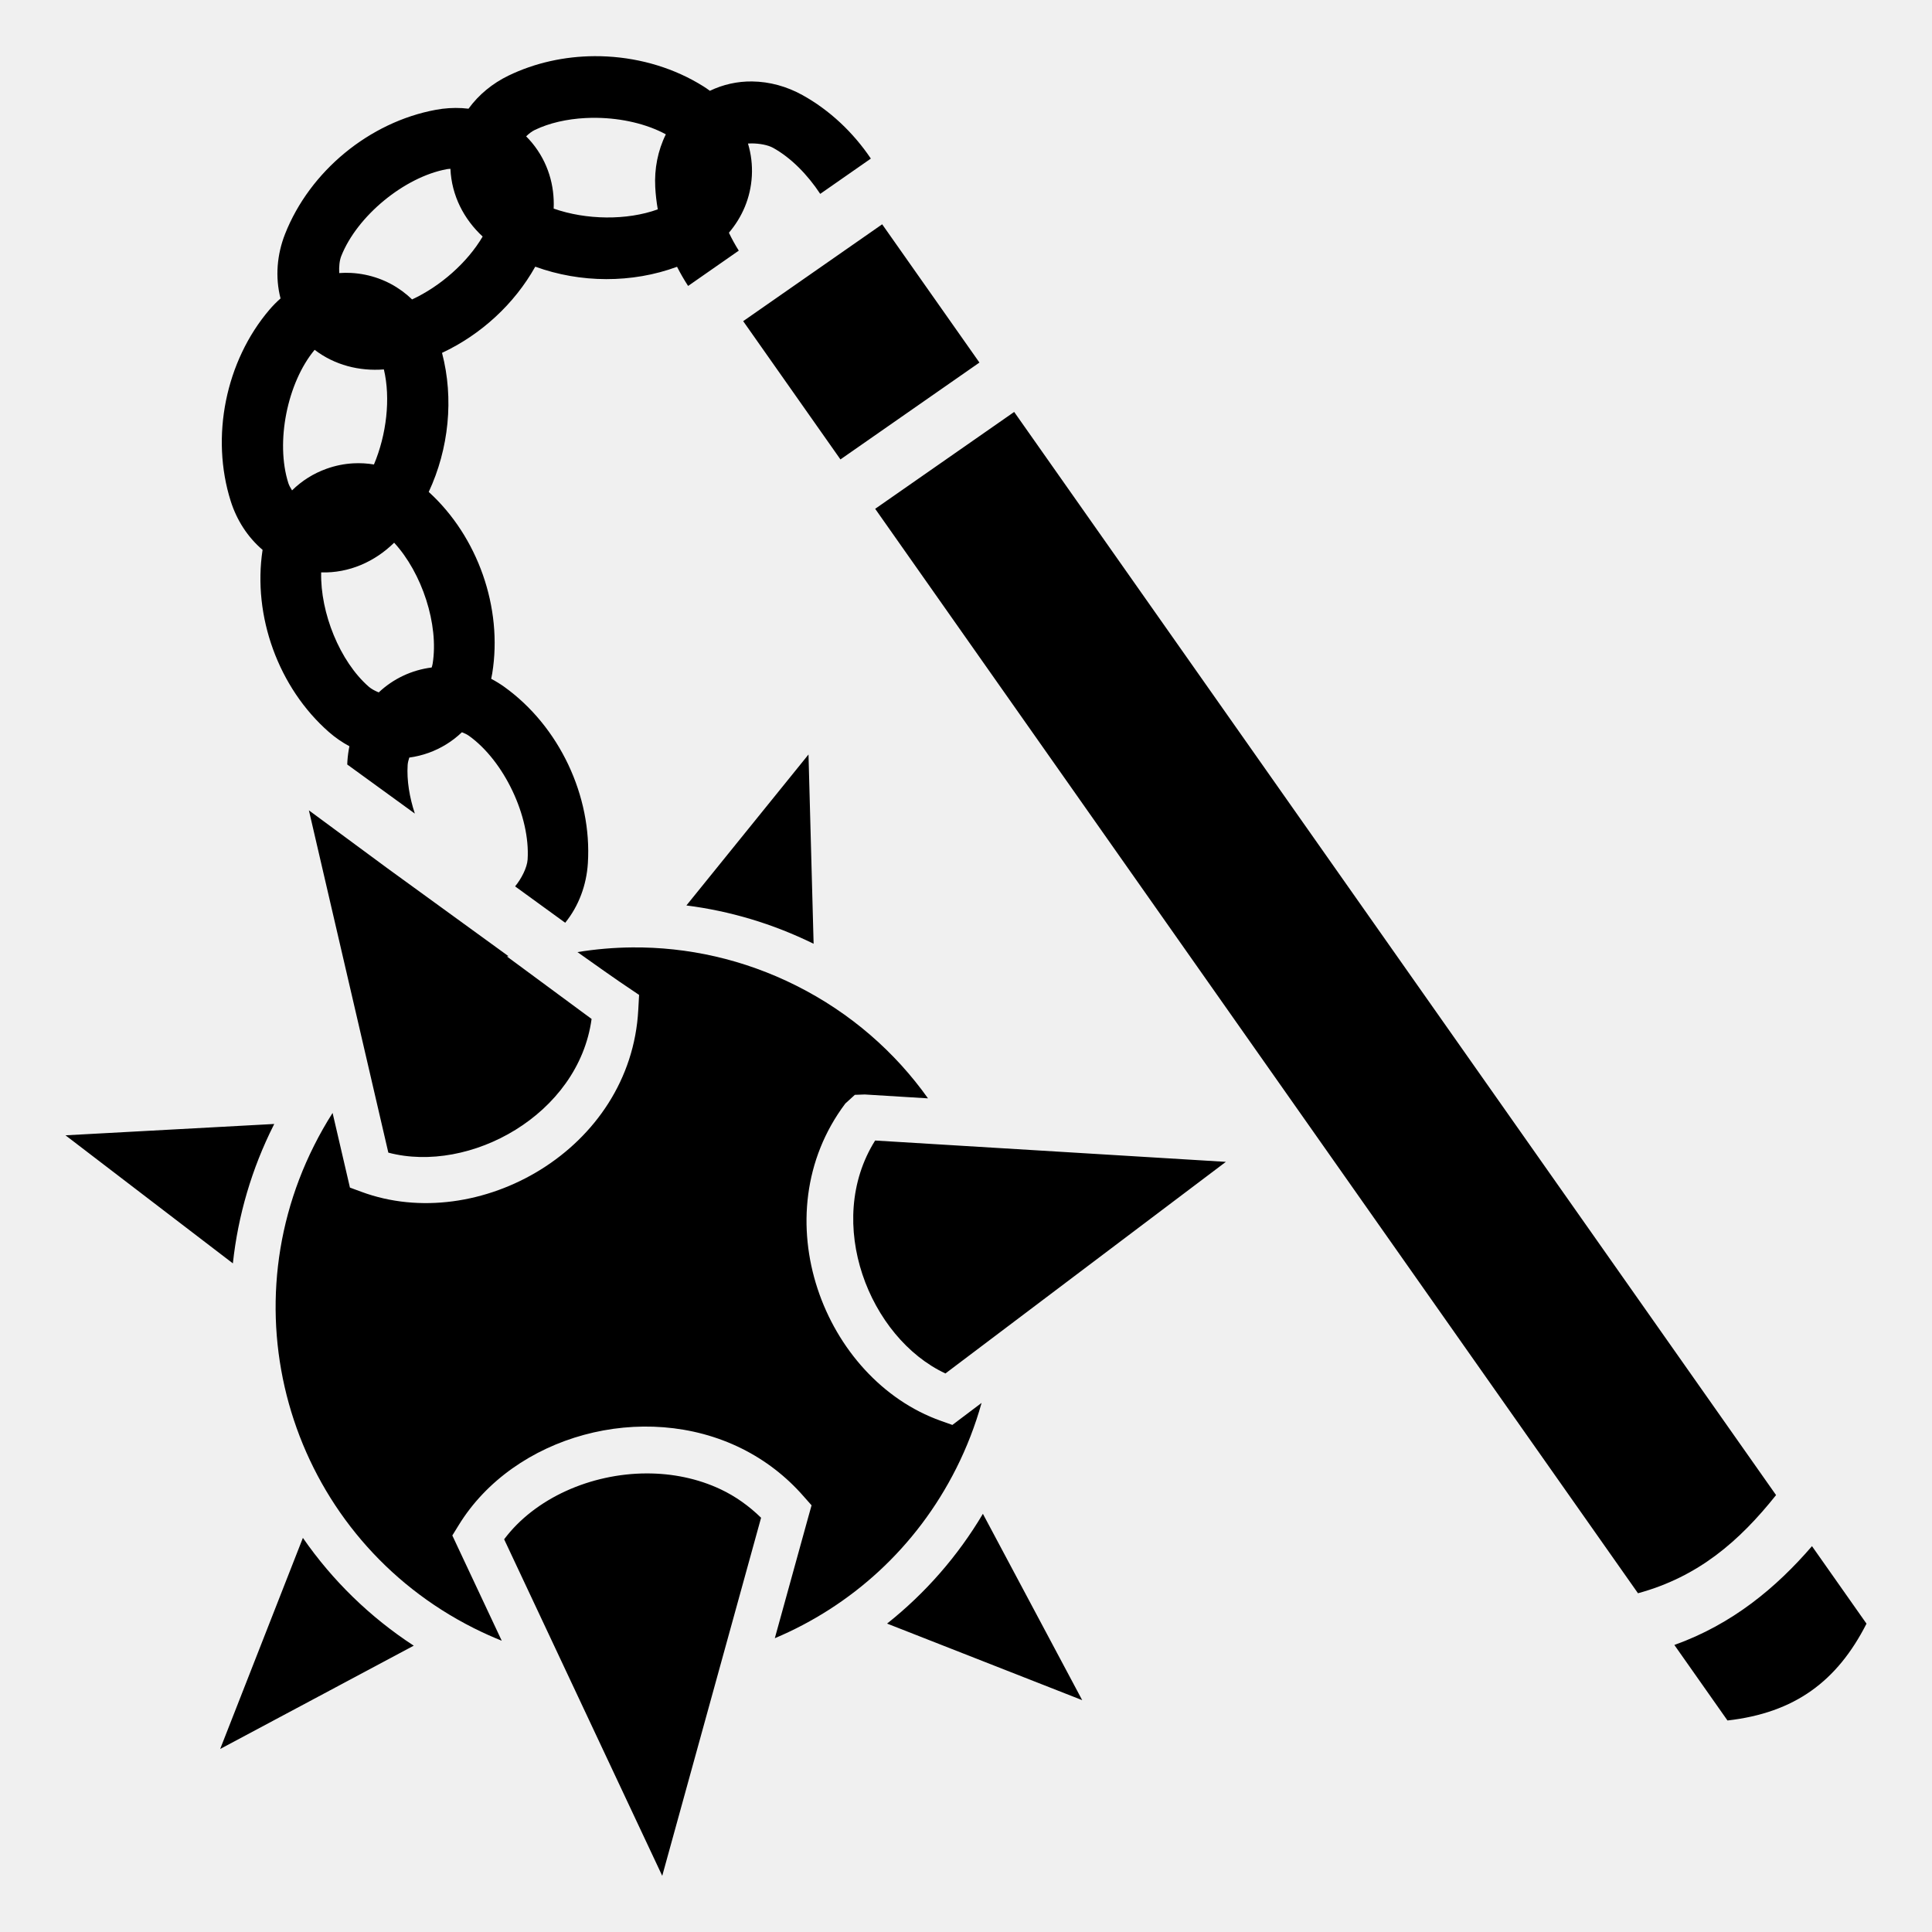
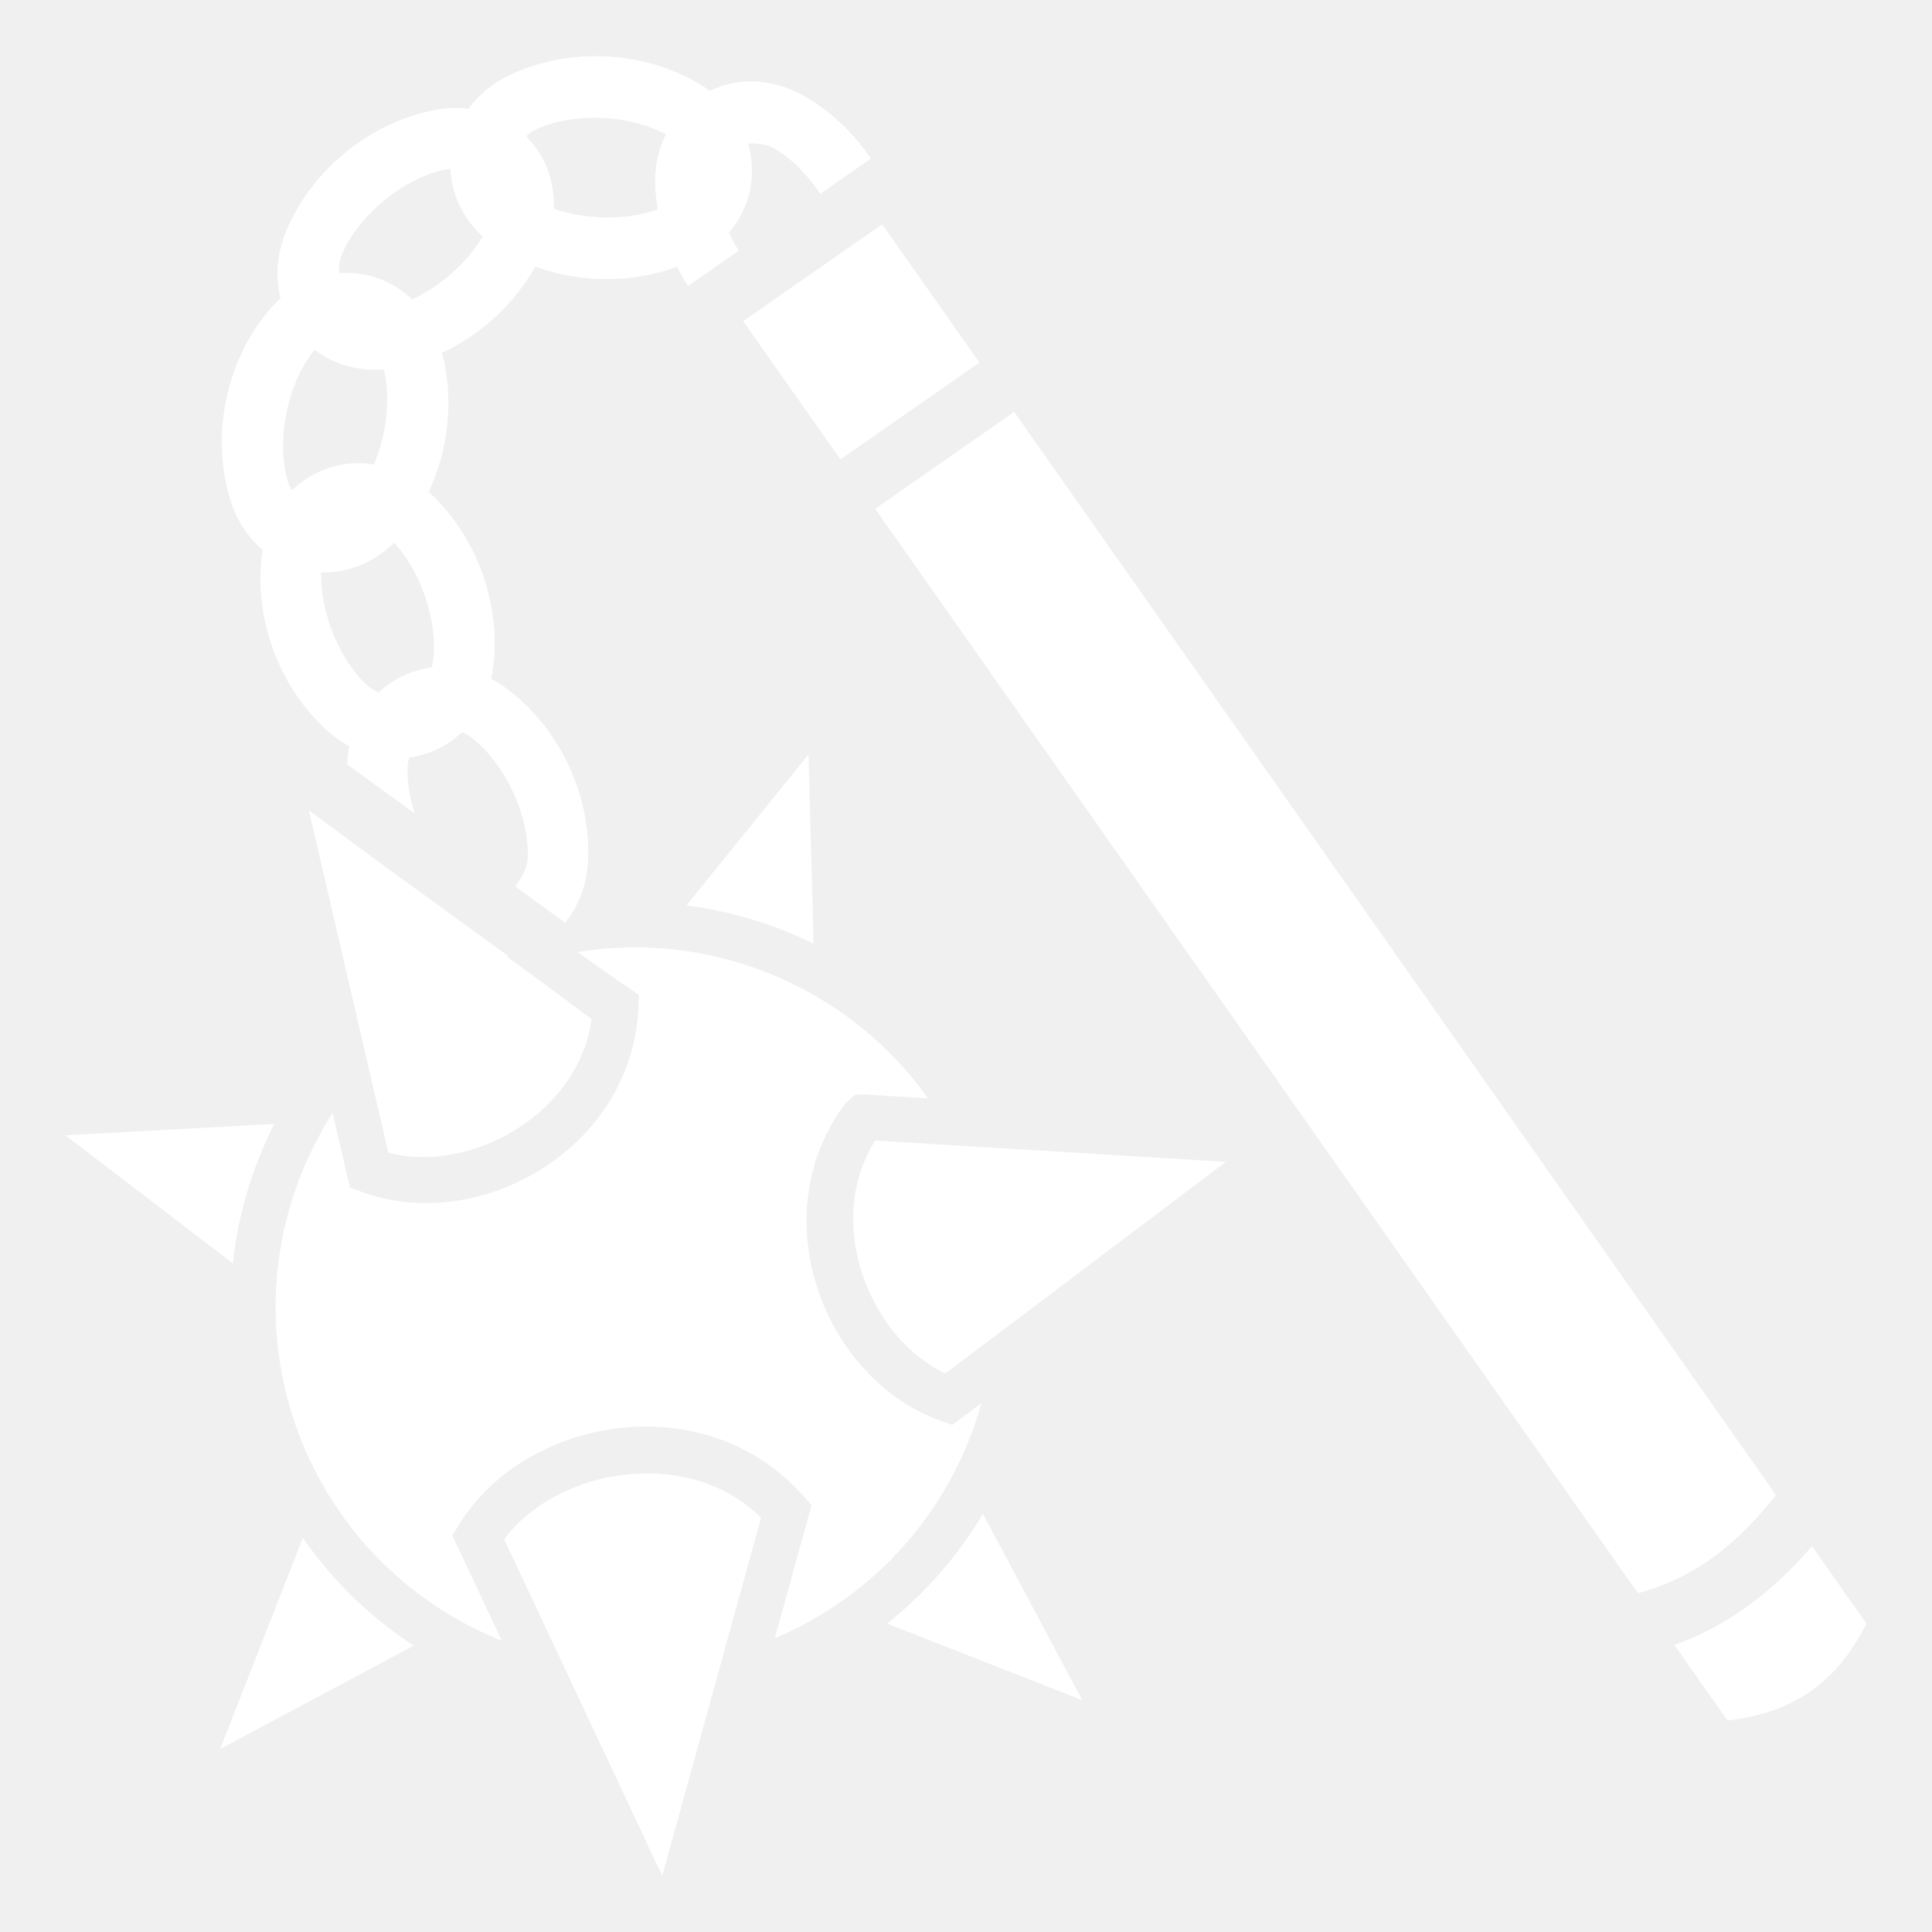
<svg xmlns="http://www.w3.org/2000/svg" viewBox="0 0 512 512">
-   <path fill="#000" d="M157.536 14.885c-7.895.044-15.766 1.753-22.812 5.17-4.184 2.029-7.855 5.023-10.563 8.752a28.094 28.094 0 0 0-1.691-.154 29.198 29.198 0 0 0-6.975.447c-17.601 3.257-33.382 16.254-39.95 32.906-2.143 5.435-2.662 11.442-1.198 17.084a29.476 29.476 0 0 0-2.957 3C59.786 95.72 55.74 115.76 61.15 132.823c1.583 4.995 4.47 9.524 8.437 12.898-2.69 17.558 4.225 36.588 17.59 48.29a29.244 29.244 0 0 0 5.42 3.751c-.262 1.3-.447 2.62-.532 3.95-.018.296-.027.593-.04.89l17.913 13.006c-1.439-4.37-2.164-8.83-1.906-12.881.039-.603.21-1.275.434-1.963a25.133 25.133 0 0 0 5.133-1.256 24.917 24.917 0 0 0 8.812-5.455c.722.272 1.374.593 1.893.965 9.29 6.664 16.246 21.344 15.52 32.754-.14 2.171-1.658 5.117-3.317 7.127l13.277 9.64c3.611-4.449 5.64-10.014 6.006-15.75v-.001c1.137-17.864-7.615-36.34-22.16-46.772a29.456 29.456 0 0 0-3.46-2.125c.105-.485.203-.97.282-1.46 2.811-17.362-3.828-36.227-16.834-48.065 5.324-11.395 6.711-24.748 3.522-36.854 10.306-4.818 19.168-12.943 24.71-22.842 11.981 4.36 25.644 4.433 37.575.032a56.285 56.285 0 0 0 2.931 5.078l13.428-9.36a46.072 46.072 0 0 1-2.615-4.746c3.486-4.089 5.759-9.222 6.078-15.058a24.948 24.948 0 0 0-1.025-8.578c.343-.017.686-.038 1.039-.034 2.075.025 4.237.408 5.635 1.184 4.699 2.608 9.076 7.045 12.472 12.191l13.42-9.353c-4.674-6.927-10.88-12.807-18.127-16.828-4.101-2.277-8.706-3.563-13.355-3.614a25.067 25.067 0 0 0-11.176 2.479 29.639 29.639 0 0 0-1.727-1.182c-7.58-4.76-16.473-7.419-25.484-7.912a56.263 56.263 0 0 0-3.383-.084zm.649 16.342c6.538.098 13.14 1.586 18.27 4.371-2.127 4.294-3.062 9.132-2.811 13.955a49.76 49.76 0 0 0 .675 5.93c-8.186 2.972-19.017 2.822-27.59-.203.267-6.107-1.486-12.277-5.712-17.408a25.413 25.413 0 0 0-1.584-1.739c.746-.721 1.524-1.32 2.271-1.681 3.858-1.87 8.551-2.914 13.42-3.168a45.655 45.655 0 0 1 3.06-.057zm-38.817 13.512c.308 7.11 3.59 13.374 8.541 17.947-4.046 6.89-11.205 13.193-18.701 16.664-3.338-3.21-7.55-5.557-12.482-6.553a25.331 25.331 0 0 0-3.684-.466 24.812 24.812 0 0 0-3.143.035c-.082-1.663.063-3.302.532-4.49 4.194-10.636 16.732-20.964 27.974-23.044.3-.055.626-.08.963-.093zm114.418 14.7l-36.834 25.67 25.776 36.643 36.832-25.67-25.774-36.642zM83.382 92.705c5.295 4.06 11.868 5.706 18.35 5.195 1.827 7.68.695 17.308-2.631 25.191a25.169 25.169 0 0 0-5.455-.306c-2.372.128-4.77.597-7.147 1.453a24.937 24.937 0 0 0-9.102 5.719c-.433-.67-.797-1.34-.996-1.967-3.423-10.803-.291-26.531 6.98-35.285zm185.385 16.464l-36.836 25.67 202.152 287.389c16.044-4.381 26.872-13.822 36.592-26.014L268.767 109.168zm-164.315 34.653c7.388 8.012 11.88 21.705 10.205 32.052a6.868 6.868 0 0 1-.26 1.018 24.96 24.96 0 0 0-14.027 6.602c-1.042-.424-1.983-.932-2.654-1.52-7.666-6.711-12.853-19.574-12.602-30.283 7.402.23 14.248-2.858 19.338-7.87zm109.809 56.125l-32.358 40.008c11.434 1.45 22.812 4.794 33.713 10.152l-1.355-50.16zm-132.4 14.802l21.052 90.711c21.548 5.7 50.394-10.025 53.865-35.427l-22.441-16.56c.142-.024.285-.04.428-.065l-32.147-23.342-20.758-15.316zm85.683 36.325c-4.88.042-9.731.462-14.512 1.242 5.45 3.805 8.178 5.902 16.334 11.348l-.215 3.914c-1.938 37.127-42.47 59.73-73.384 48.263l-3.032-1.119-.73-3.152-3.865-16.63a97.082 97.082 0 0 0-4.916 8.67C59.58 350.683 78.51 407.838 125.57 431.476a97.273 97.273 0 0 0 7.399 3.336l-11.721-24.957-1.377-2.938 1.693-2.744c14.587-23.775 48.909-33.238 74.975-20.308a53.057 53.057 0 0 1 16.385 12.63l2.15 2.43-.877 3.131-8.863 32.09c20.149-8.492 37.491-23.932 48.094-45.041a95.956 95.956 0 0 0 6.7-17.32l-5.167 3.894-2.572 1.944-3.05-1.084c-31.07-11.03-47.65-54.369-25.32-84.094l2.526-2.303 2.63-.094 16.755 1.028c-8.716-12.248-20.463-22.612-34.85-29.838l-.002-.002c-14.001-7.033-28.896-10.29-43.535-10.162zm-94.865 46.79l-55.323 3.005 44.358 33.937a106.829 106.829 0 0 1 10.785-36.582c.06-.12.12-.24.182-.36h-.002zm159.24 4.385c-13.636 21.718-1.562 52.29 18.627 61.733l74.324-56.08-92.951-5.653zm-60.53 88.221c-14.845.025-29.662 6.595-37.786 17.46l41.896 89.187 26.195-94.899c-3.215-3.134-6.79-5.678-10.668-7.513-6.134-2.905-12.888-4.246-19.636-4.235zm89.089 10.707a106.498 106.498 0 0 1-25.391 29.09l51.707 20.29-26.316-49.38zM80.27 407.553l-21.922 55.942 51.3-27.373a106.398 106.398 0 0 1-29.378-28.569zm399.925 2.195c-9.482 10.994-21.087 20.68-36.472 26.184l14.078 20.014c17.865-2.03 29.077-10.407 36.842-25.658l-14.448-20.54z" />
+   <path fill="#fff" d="M157.536 14.885c-7.895.044-15.766 1.753-22.812 5.17-4.184 2.029-7.855 5.023-10.563 8.752a28.094 28.094 0 0 0-1.691-.154 29.198 29.198 0 0 0-6.975.447c-17.601 3.257-33.382 16.254-39.95 32.906-2.143 5.435-2.662 11.442-1.198 17.084a29.476 29.476 0 0 0-2.957 3C59.786 95.72 55.74 115.76 61.15 132.823c1.583 4.995 4.47 9.524 8.437 12.898-2.69 17.558 4.225 36.588 17.59 48.29a29.244 29.244 0 0 0 5.42 3.751c-.262 1.3-.447 2.62-.532 3.95-.018.296-.027.593-.04.89l17.913 13.006c-1.439-4.37-2.164-8.83-1.906-12.881.039-.603.21-1.275.434-1.963a25.133 25.133 0 0 0 5.133-1.256 24.917 24.917 0 0 0 8.812-5.455c.722.272 1.374.593 1.893.965 9.29 6.664 16.246 21.344 15.52 32.754-.14 2.171-1.658 5.117-3.317 7.127l13.277 9.64c3.611-4.449 5.64-10.014 6.006-15.75v-.001c1.137-17.864-7.615-36.34-22.16-46.772a29.456 29.456 0 0 0-3.46-2.125c.105-.485.203-.97.282-1.46 2.811-17.362-3.828-36.227-16.834-48.065 5.324-11.395 6.711-24.748 3.522-36.854 10.306-4.818 19.168-12.943 24.71-22.842 11.981 4.36 25.644 4.433 37.575.032a56.285 56.285 0 0 0 2.931 5.078l13.428-9.36a46.072 46.072 0 0 1-2.615-4.746c3.486-4.089 5.759-9.222 6.078-15.058a24.948 24.948 0 0 0-1.025-8.578c.343-.017.686-.038 1.039-.034 2.075.025 4.237.408 5.635 1.184 4.699 2.608 9.076 7.045 12.472 12.191l13.42-9.353c-4.674-6.927-10.88-12.807-18.127-16.828-4.101-2.277-8.706-3.563-13.355-3.614a25.067 25.067 0 0 0-11.176 2.479 29.639 29.639 0 0 0-1.727-1.182c-7.58-4.76-16.473-7.419-25.484-7.912a56.263 56.263 0 0 0-3.383-.084zm.649 16.342c6.538.098 13.14 1.586 18.27 4.371-2.127 4.294-3.062 9.132-2.811 13.955a49.76 49.76 0 0 0 .675 5.93c-8.186 2.972-19.017 2.822-27.59-.203.267-6.107-1.486-12.277-5.712-17.408a25.413 25.413 0 0 0-1.584-1.739c.746-.721 1.524-1.32 2.271-1.681 3.858-1.87 8.551-2.914 13.42-3.168a45.655 45.655 0 0 1 3.06-.057zm-38.817 13.512c.308 7.11 3.59 13.374 8.541 17.947-4.046 6.89-11.205 13.193-18.701 16.664-3.338-3.21-7.55-5.557-12.482-6.553a25.331 25.331 0 0 0-3.684-.466 24.812 24.812 0 0 0-3.143.035c-.082-1.663.063-3.302.532-4.49 4.194-10.636 16.732-20.964 27.974-23.044.3-.055.626-.08.963-.093zm114.418 14.7l-36.834 25.67 25.776 36.643 36.832-25.67-25.774-36.642zM83.382 92.705c5.295 4.06 11.868 5.706 18.35 5.195 1.827 7.68.695 17.308-2.631 25.191a25.169 25.169 0 0 0-5.455-.306c-2.372.128-4.77.597-7.147 1.453a24.937 24.937 0 0 0-9.102 5.719c-.433-.67-.797-1.34-.996-1.967-3.423-10.803-.291-26.531 6.98-35.285zm185.385 16.464l-36.836 25.67 202.152 287.389c16.044-4.381 26.872-13.822 36.592-26.014L268.767 109.168zm-164.315 34.653c7.388 8.012 11.88 21.705 10.205 32.052a6.868 6.868 0 0 1-.26 1.018 24.96 24.96 0 0 0-14.027 6.602c-1.042-.424-1.983-.932-2.654-1.52-7.666-6.711-12.853-19.574-12.602-30.283 7.402.23 14.248-2.858 19.338-7.87zm109.809 56.125l-32.358 40.008c11.434 1.45 22.812 4.794 33.713 10.152l-1.355-50.16zm-132.4 14.802l21.052 90.711c21.548 5.7 50.394-10.025 53.865-35.427l-22.441-16.56c.142-.024.285-.04.428-.065l-32.147-23.342-20.758-15.316zm85.683 36.325c-4.88.042-9.731.462-14.512 1.242 5.45 3.805 8.178 5.902 16.334 11.348l-.215 3.914c-1.938 37.127-42.47 59.73-73.384 48.263l-3.032-1.119-.73-3.152-3.865-16.63a97.082 97.082 0 0 0-4.916 8.67C59.58 350.683 78.51 407.838 125.57 431.476a97.273 97.273 0 0 0 7.399 3.336l-11.721-24.957-1.377-2.938 1.693-2.744c14.587-23.775 48.909-33.238 74.975-20.308a53.057 53.057 0 0 1 16.385 12.63l2.15 2.43-.877 3.131-8.863 32.09c20.149-8.492 37.491-23.932 48.094-45.041a95.956 95.956 0 0 0 6.7-17.32l-5.167 3.894-2.572 1.944-3.05-1.084c-31.07-11.03-47.65-54.369-25.32-84.094l2.526-2.303 2.63-.094 16.755 1.028c-8.716-12.248-20.463-22.612-34.85-29.838l-.002-.002c-14.001-7.033-28.896-10.29-43.535-10.162zm-94.865 46.79l-55.323 3.005 44.358 33.937a106.829 106.829 0 0 1 10.785-36.582c.06-.12.12-.24.182-.36h-.002zm159.24 4.385c-13.636 21.718-1.562 52.29 18.627 61.733l74.324-56.08-92.951-5.653zm-60.53 88.221c-14.845.025-29.662 6.595-37.786 17.46l41.896 89.187 26.195-94.899c-3.215-3.134-6.79-5.678-10.668-7.513-6.134-2.905-12.888-4.246-19.636-4.235zm89.089 10.707a106.498 106.498 0 0 1-25.391 29.09l51.707 20.29-26.316-49.38zM80.27 407.553l-21.922 55.942 51.3-27.373a106.398 106.398 0 0 1-29.378-28.569zm399.925 2.195c-9.482 10.994-21.087 20.68-36.472 26.184l14.078 20.014c17.865-2.03 29.077-10.407 36.842-25.658l-14.448-20.54z" />
</svg>
